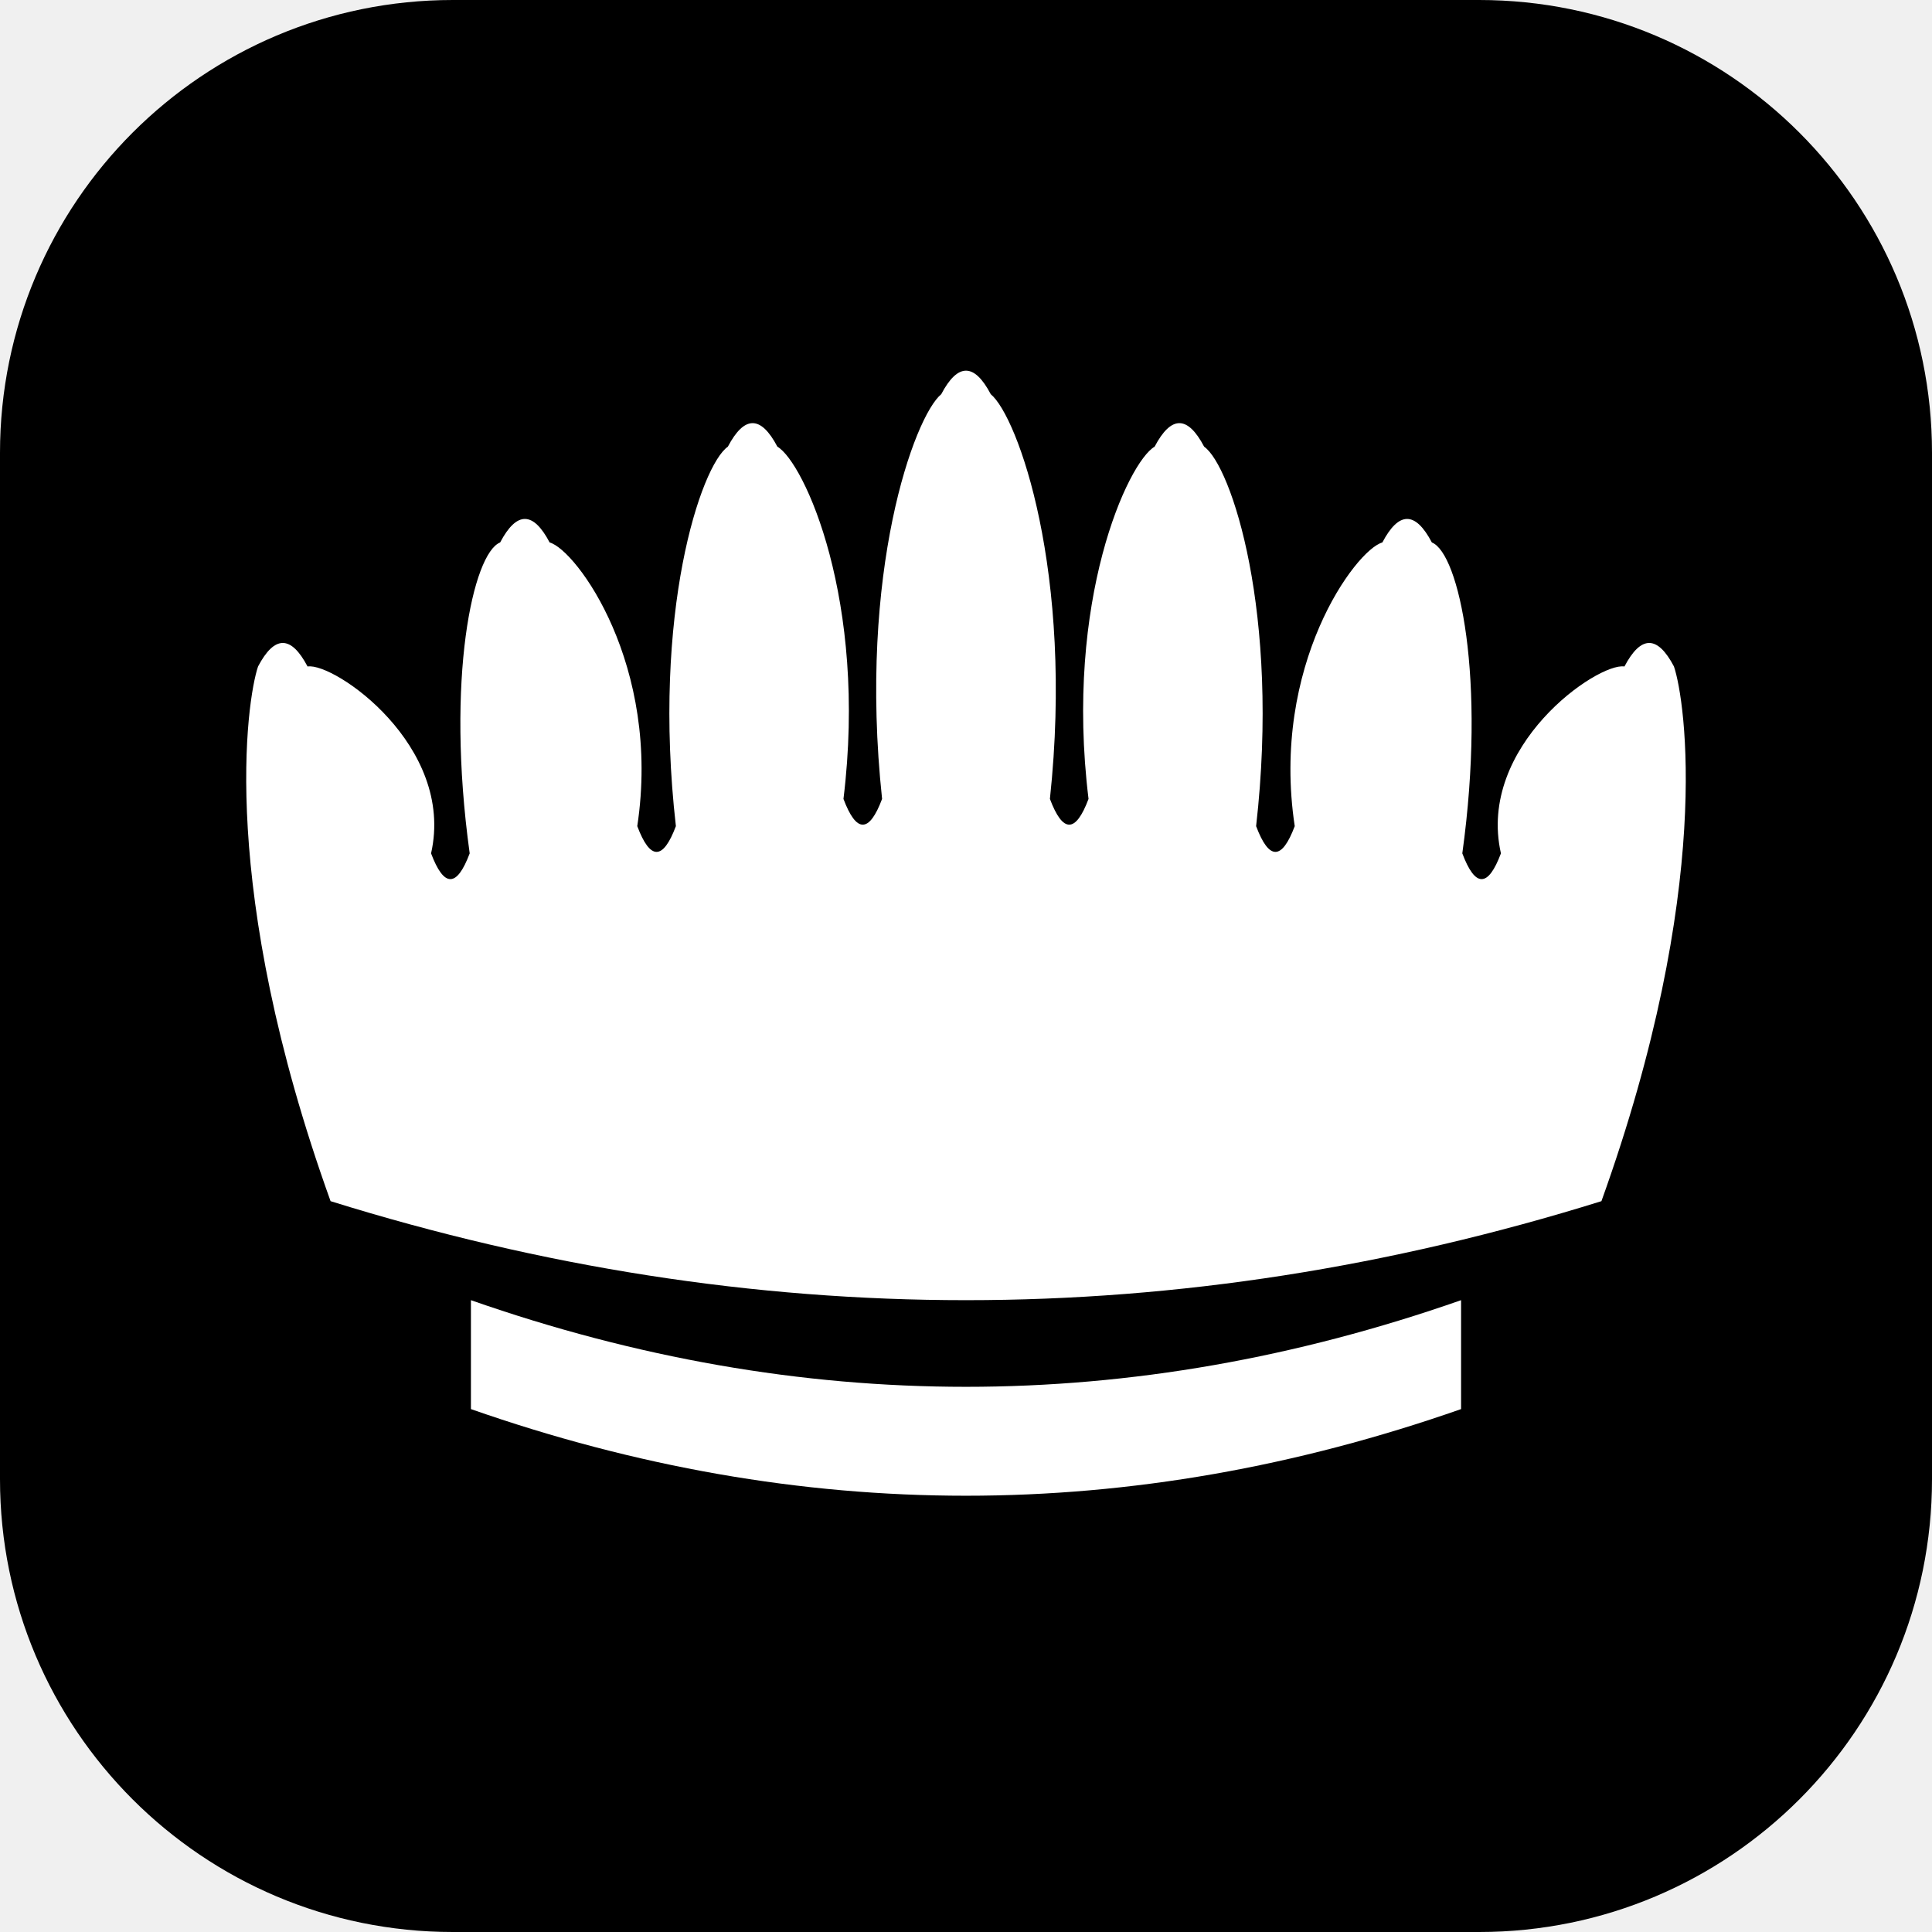
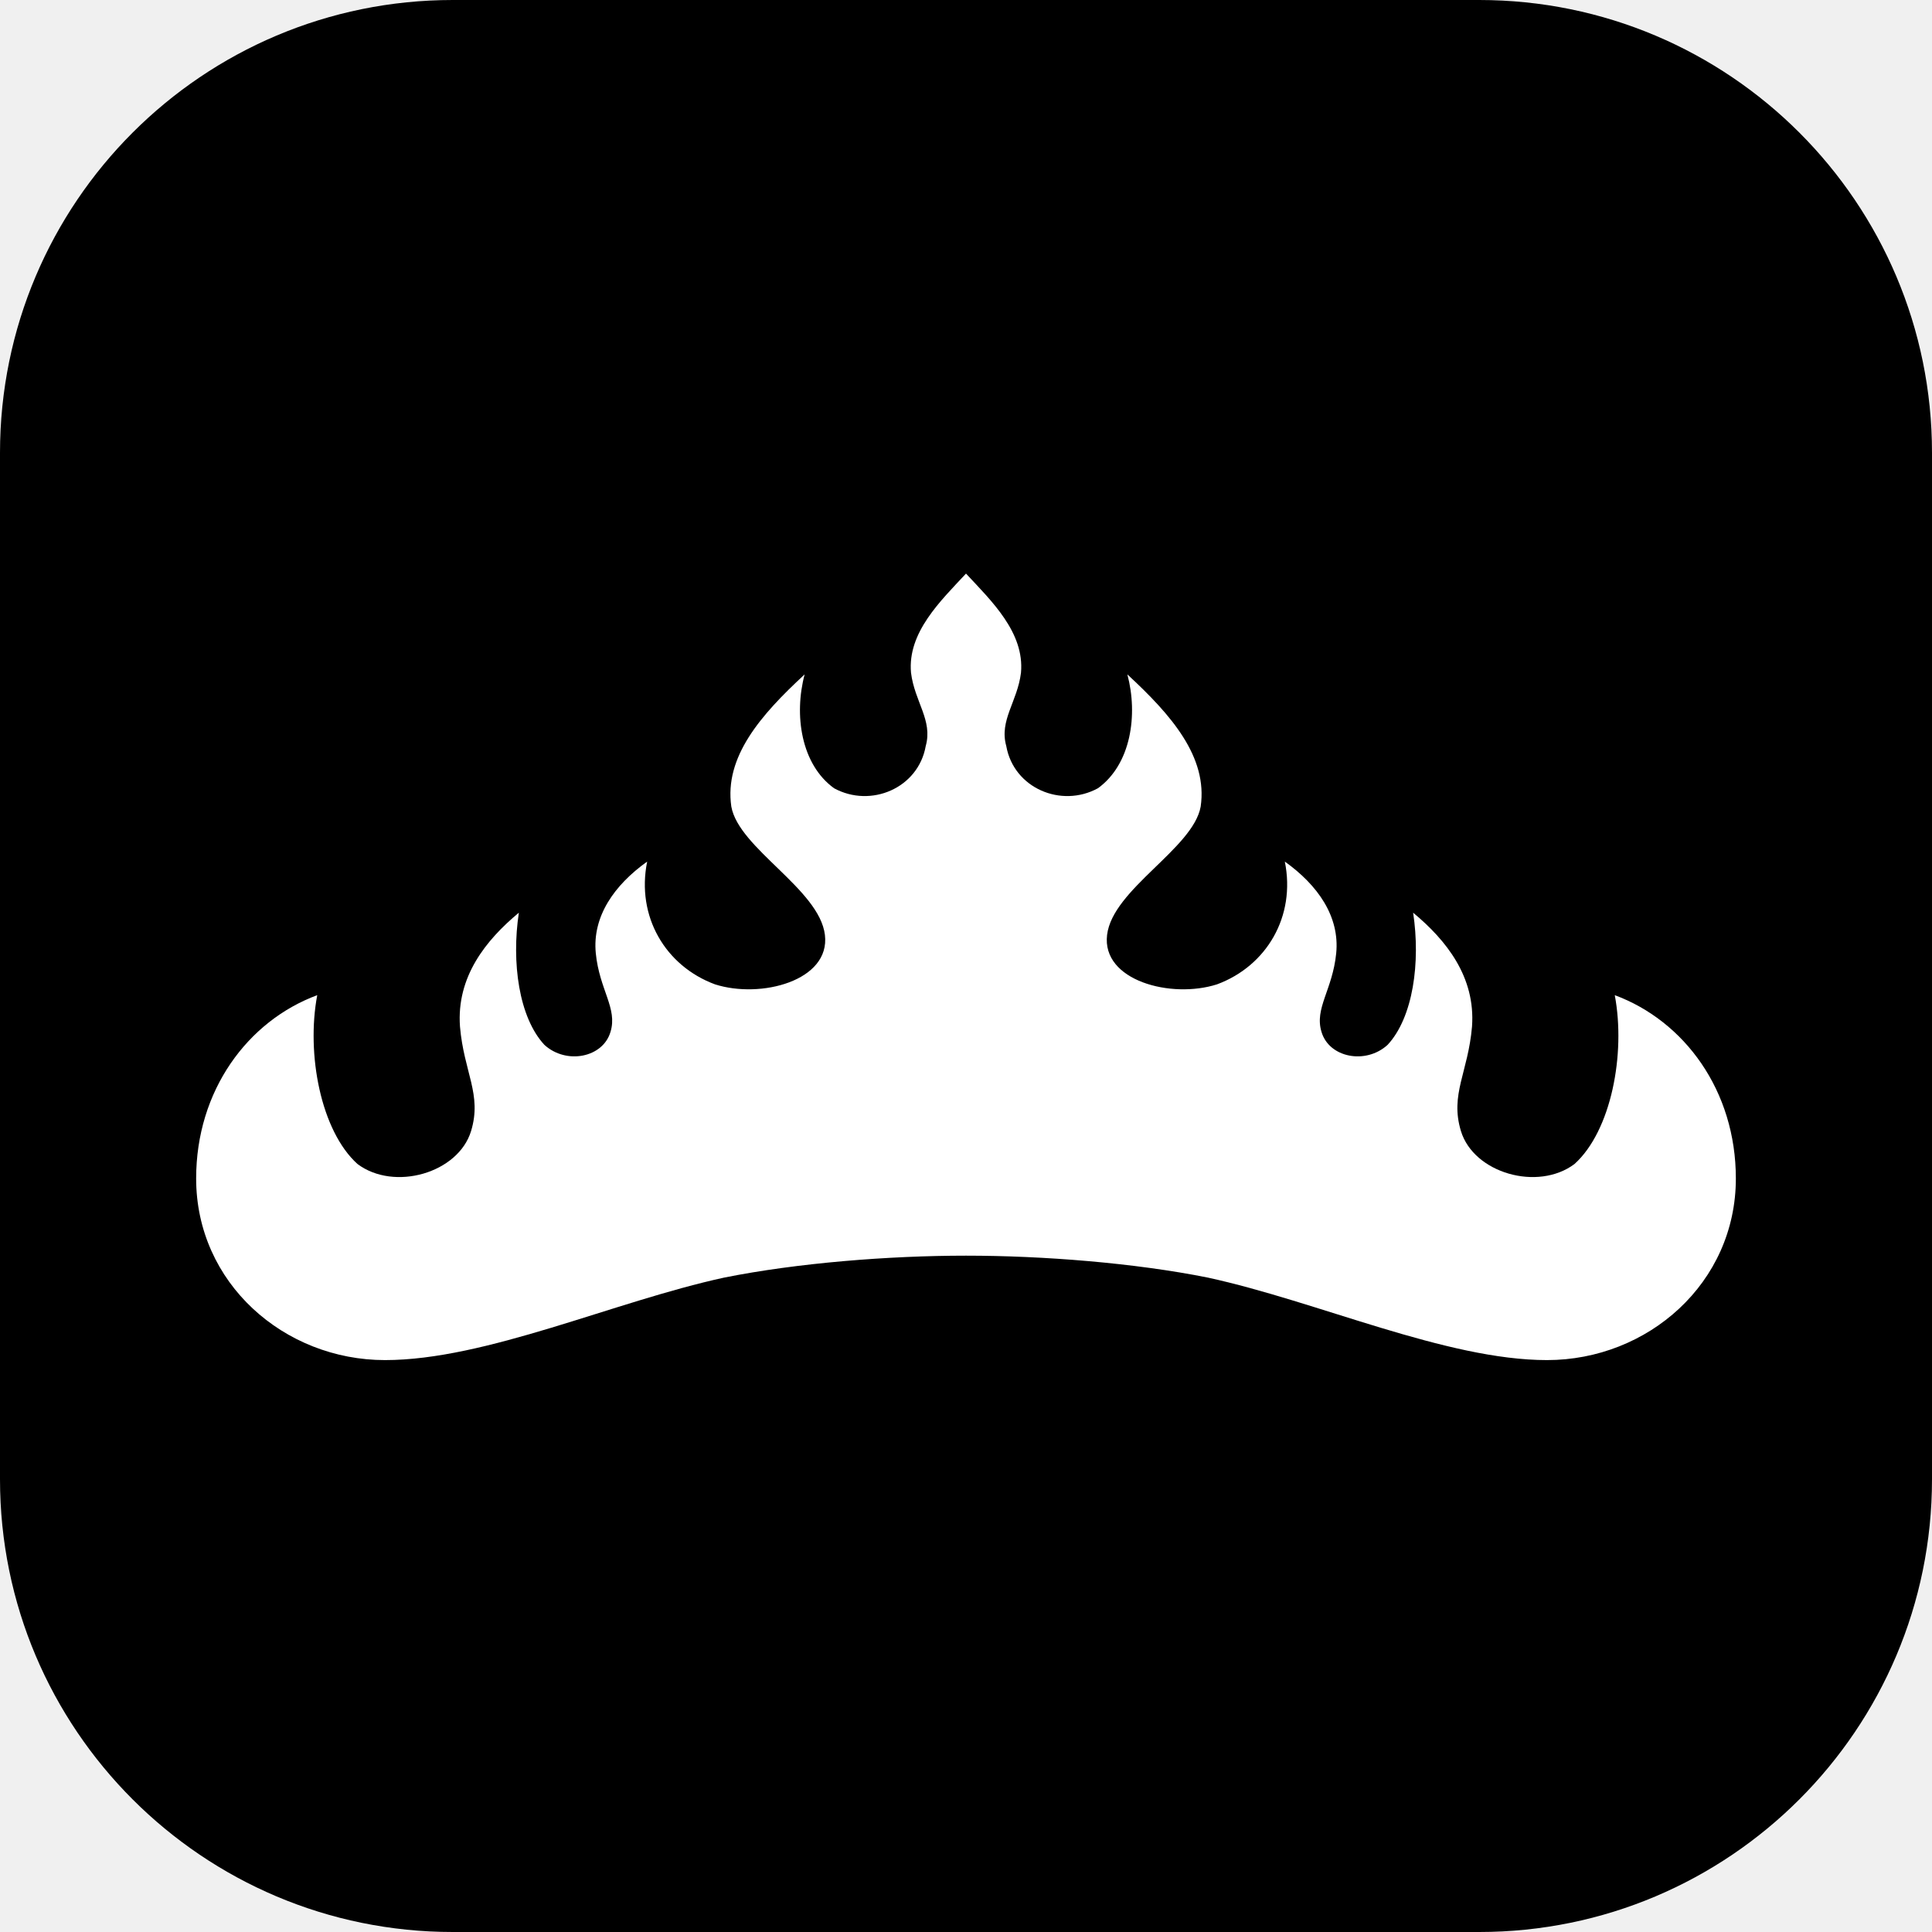
<svg xmlns="http://www.w3.org/2000/svg" viewBox="0 0 64 64" fill="currentColor">
  <path d="M15 0h34a15 15 0 0 1 15 15v34a15 15 0 0 1-15 15H15A15 15 0 0 1 0 49V15A15 15 0 0 1 15 0Z" />
-   <g transform="translate(32 32) scale(0.82) translate(-32 -30.5)" fill="#FFFFFF">
-     <path d="M6.33 40 C1.78 27.35 2.94 19.76 3.4 18.4 Q4.4 16.5 5.4 18.4 C6.48 18.23 11.37 21.61 10.39 25.95 Q11.17 28.03 11.95 25.95 C10.97 18.86 12.09 13.82 13.18 13.39 Q14.18 11.49 15.18 13.39 C16.26 13.69 19.7 18.36 18.72 24.85 Q19.5 26.93 20.28 24.85 C19.3 16.23 21.29 10.28 22.38 9.52 Q23.38 7.62 24.38 9.52 C25.46 10.15 28.03 15.74 27.05 23.75 Q27.83 25.83 28.61 23.75 C27.63 14.57 29.92 8.29 31 7.4 Q32 5.5 33 7.4 C34.08 8.29 36.37 14.57 35.39 23.75 Q36.17 25.83 36.95 23.75 C35.97 15.74 38.54 10.15 39.62 9.52 Q40.62 7.62 41.62 9.52 C42.71 10.28 44.7 16.23 43.72 24.85 Q44.5 26.93 45.28 24.85 C44.3 18.36 47.74 13.69 48.82 13.39 Q49.82 11.49 50.82 13.39 C51.91 13.82 53.03 18.86 52.05 25.95 Q52.83 28.03 53.61 25.95 C52.63 21.61 57.52 18.23 58.6 18.4 Q59.6 16.5 60.6 18.4 C61.06 19.76 62.22 27.35 57.67 40 Q32 48 6.33 40Z" />
-     <path d="M12 44 Q32 51 52 44 L52 48.4 Q32 55.4 12 48.4Z" />
-   </g>
+   <path transform="translate(32 32) scale(0.92) translate(-32 -33.85)" d="M32 19.72C32.92 20.71 34.11 21.84 33.98 23.29C33.85 24.34 33.19 25 33.45 25.93C33.72 27.45 35.43 28.17 36.75 27.45C37.94 26.59 38.2 24.81 37.81 23.35C39.39 24.81 40.71 26.32 40.45 28.11C40.18 29.62 37.28 31.08 37.08 32.73C36.88 34.38 39.39 35.04 41.04 34.51C42.82 33.85 43.88 32.07 43.48 30.09C44.67 30.94 45.46 32.07 45.33 33.39C45.2 34.71 44.54 35.37 44.8 36.22C45.07 37.15 46.39 37.41 47.18 36.69C48.1 35.7 48.37 33.72 48.1 31.93C49.29 32.92 50.35 34.24 50.22 36.03C50.08 37.68 49.42 38.47 49.82 39.79C50.28 41.31 52.59 41.97 53.91 40.98C55.23 39.79 55.76 37.02 55.36 34.9C57.87 35.83 59.72 38.34 59.72 41.5C59.72 45.27 56.55 48.04 52.92 48.04C49.29 48.04 44.67 45.93 40.71 45.07C38.07 44.54 34.77 44.28 32 44.28C29.23 44.28 25.93 44.54 23.29 45.07C19.33 45.93 14.71 48.04 11.08 48.04C7.45 48.04 4.28 45.27 4.28 41.5C4.28 38.34 6.13 35.83 8.64 34.9C8.24 37.02 8.77 39.79 10.09 40.98C11.41 41.97 13.72 41.31 14.18 39.79C14.58 38.47 13.92 37.68 13.78 36.03C13.65 34.24 14.71 32.92 15.9 31.93C15.63 33.72 15.9 35.7 16.82 36.69C17.61 37.41 18.93 37.15 19.2 36.22C19.46 35.37 18.8 34.71 18.67 33.39C18.54 32.07 19.33 30.94 20.52 30.09C20.12 32.07 21.18 33.85 22.96 34.51C24.61 35.04 27.12 34.38 26.92 32.73C26.72 31.08 23.82 29.62 23.55 28.11C23.29 26.32 24.61 24.81 26.19 23.35C25.8 24.81 26.06 26.59 27.25 27.45C28.57 28.17 30.28 27.45 30.55 25.93C30.81 25 30.15 24.34 30.02 23.29C29.89 21.84 31.08 20.71 32 19.72Z" fill="#FFFFFF" />
</svg>
